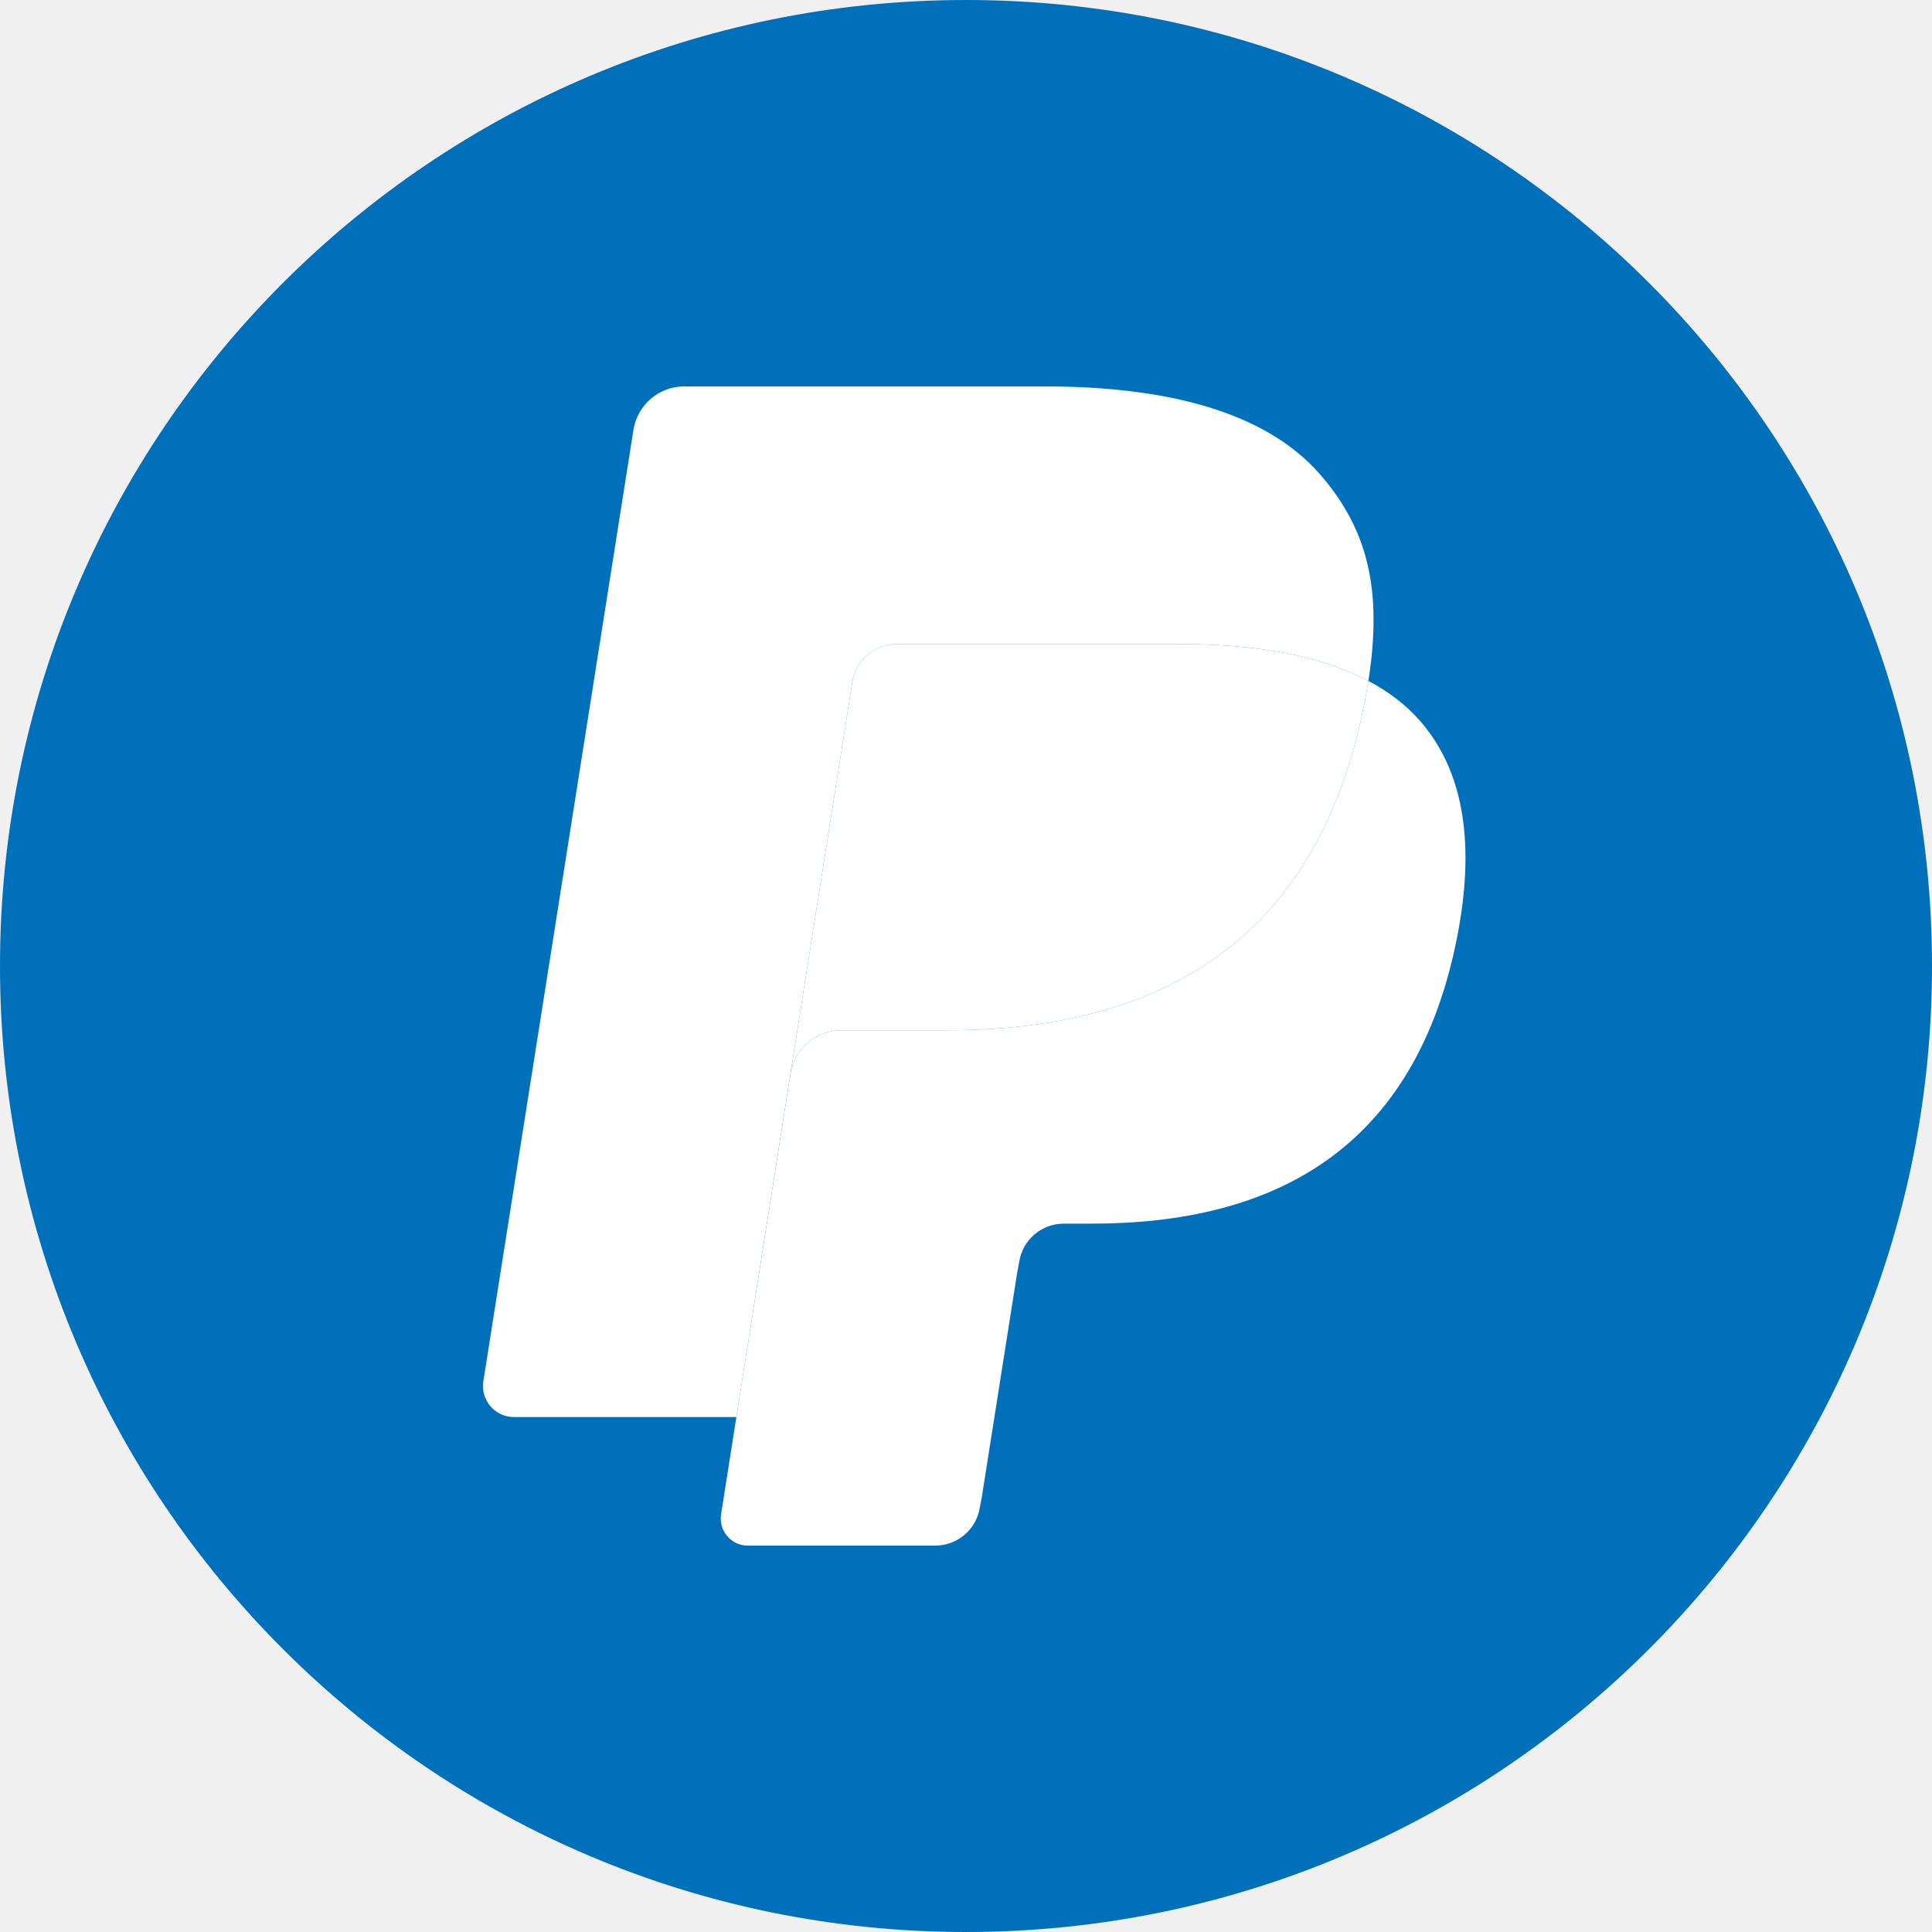
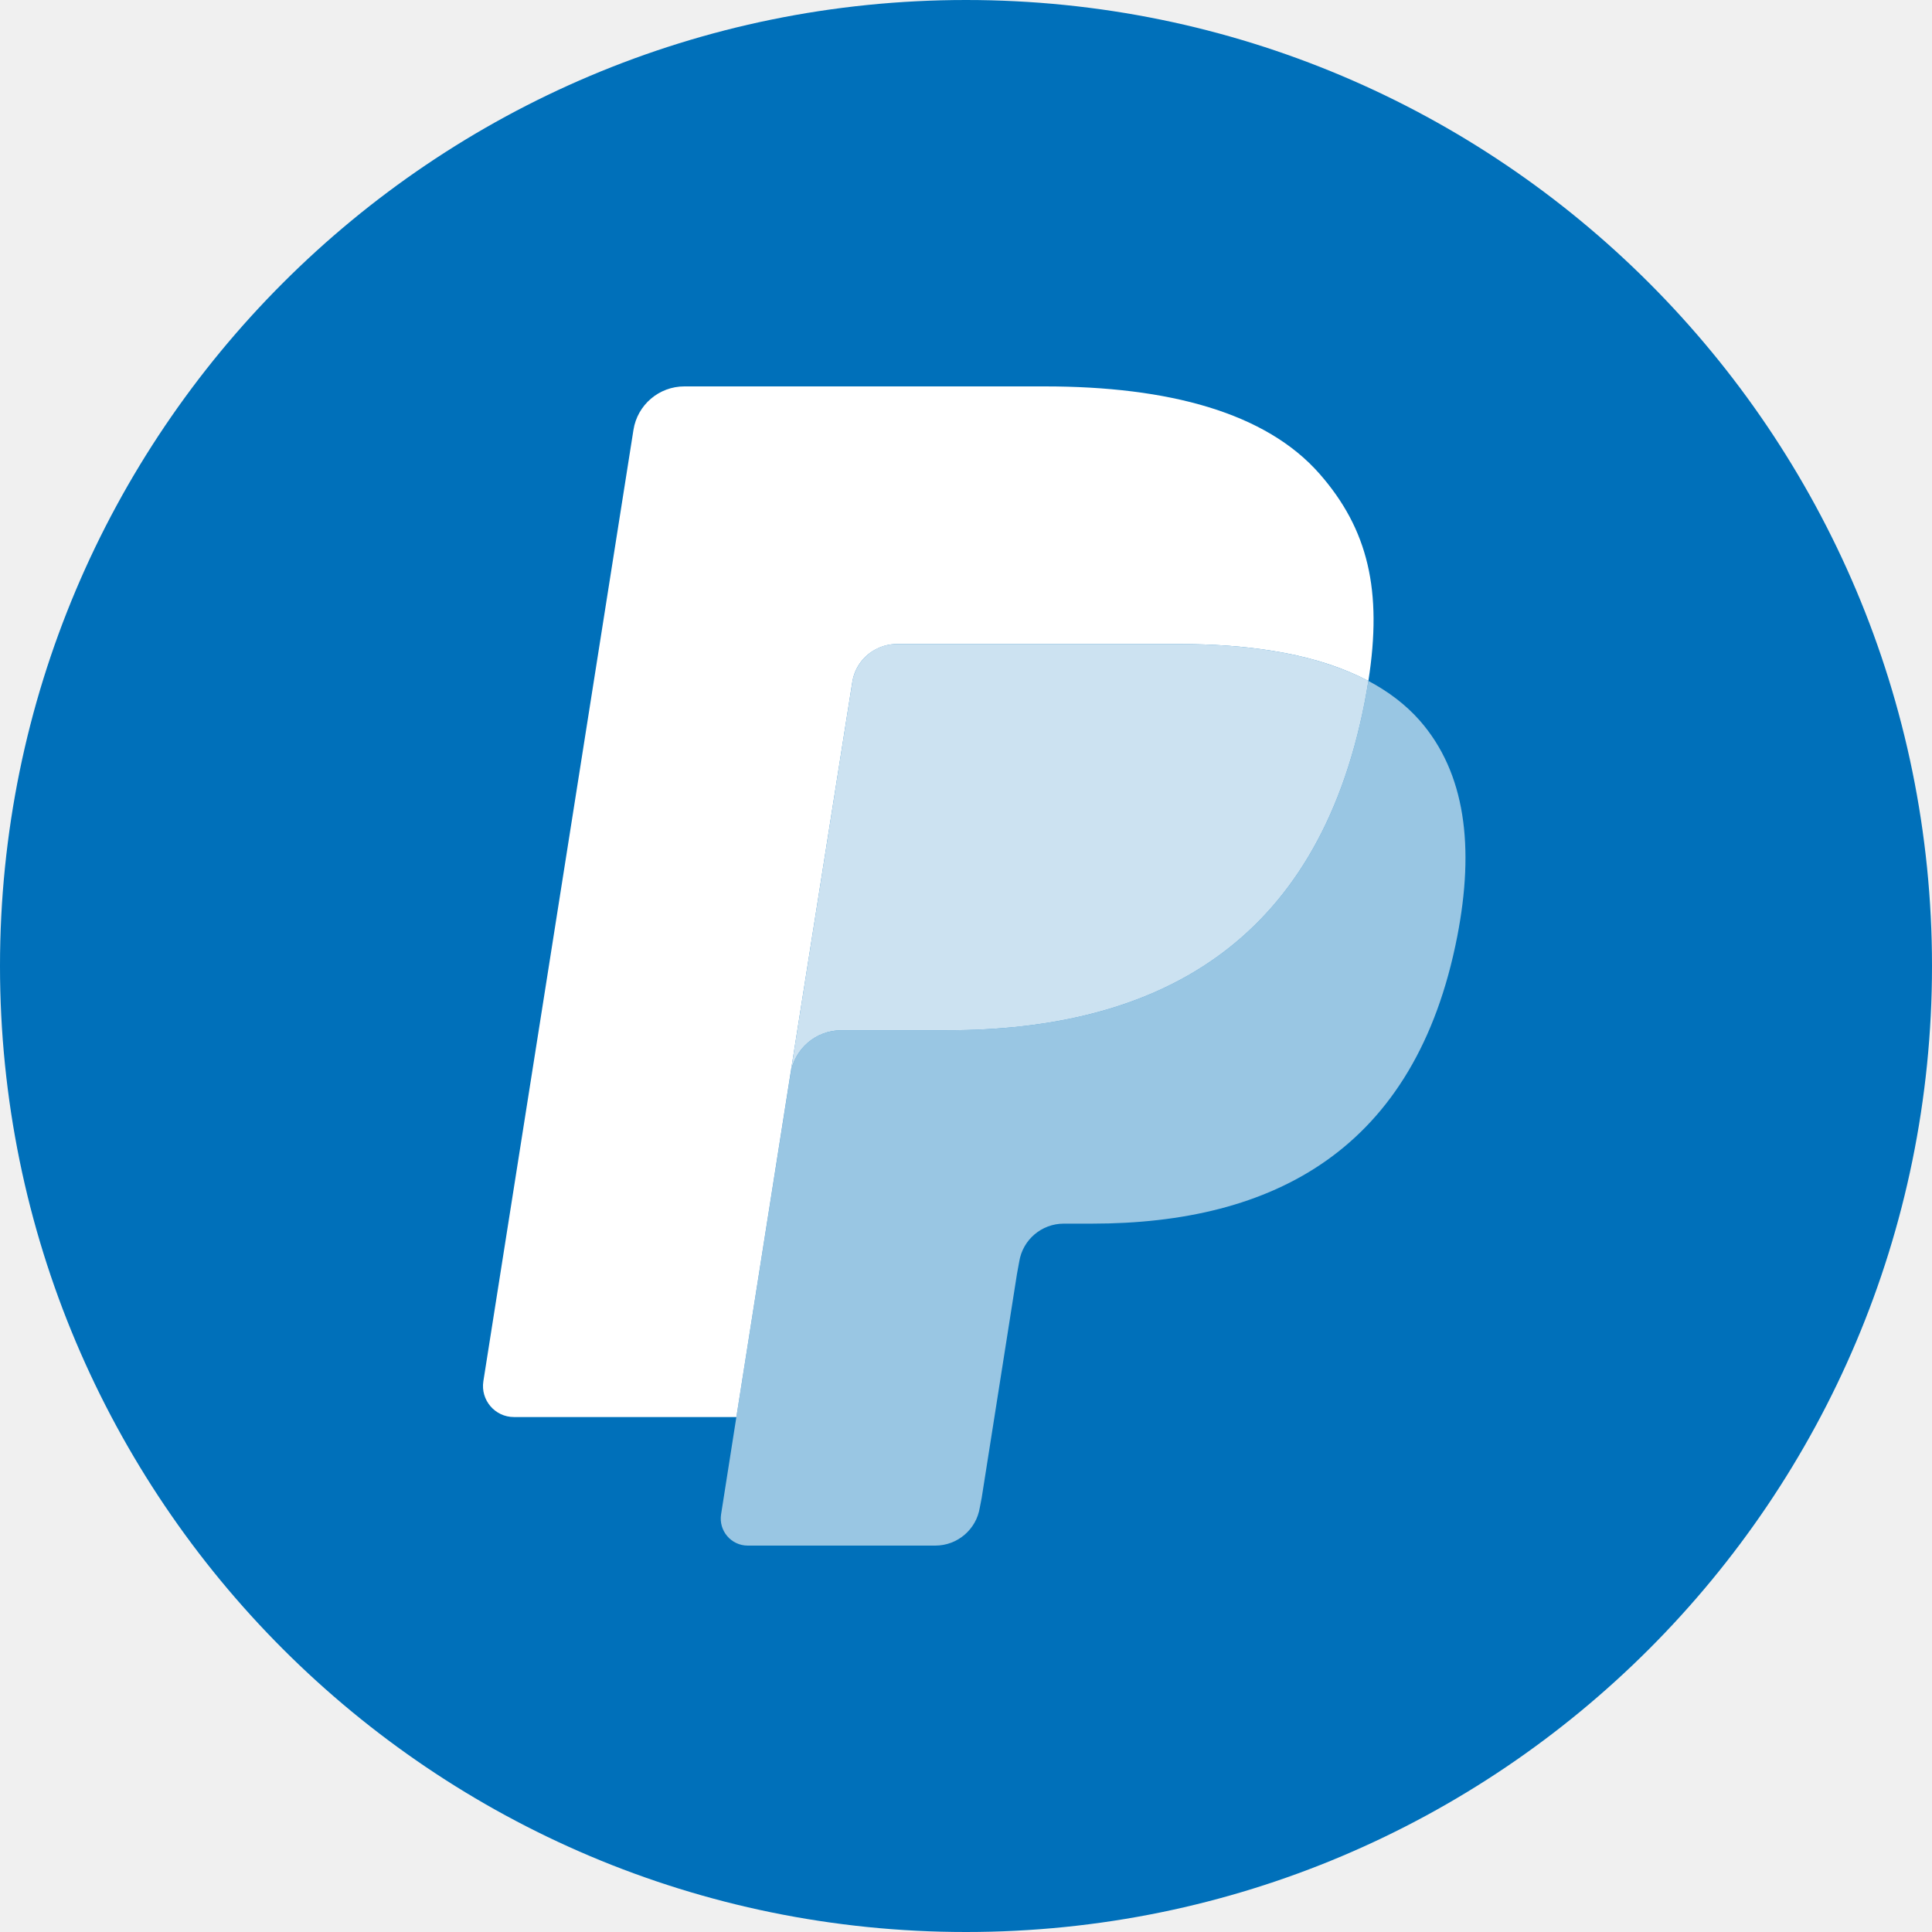
<svg xmlns="http://www.w3.org/2000/svg" viewBox="0 0 48 48" fill="none">
  <path d="M24 48C37.255 48 48 37.255 48 24C48 10.745 37.255 0 24 0C10.745 0 0 10.745 0 24C0 37.255 10.745 48 24 48Z" fill="#0070BA" />
-   <path d="M33.997 16.917C33.97 17.088 33.939 17.263 33.905 17.442C32.724 23.503 28.686 25.597 23.527 25.597H20.901C20.27 25.597 19.738 26.055 19.64 26.678L18.295 35.206L17.915 37.623C17.851 38.032 18.166 38.4 18.578 38.4H23.236C23.788 38.4 24.256 37.999 24.343 37.455L24.389 37.218L25.266 31.653L25.322 31.347C25.408 30.801 25.878 30.401 26.429 30.401H27.126C31.639 30.401 35.172 28.568 36.205 23.266C36.636 21.05 36.413 19.201 35.272 17.9C34.926 17.508 34.498 17.183 33.997 16.917Z" fill="white" fillOpacity="0.6" />
-   <path d="M32.761 16.424C32.581 16.372 32.395 16.324 32.204 16.281C32.012 16.239 31.815 16.202 31.613 16.17C30.905 16.055 30.129 16.001 29.298 16.001H22.281C22.108 16.001 21.944 16.04 21.797 16.11C21.474 16.266 21.233 16.573 21.175 16.948L19.682 26.402L19.64 26.678C19.738 26.055 20.27 25.597 20.901 25.597H23.527C28.686 25.597 32.724 23.503 33.905 17.442C33.939 17.263 33.97 17.088 33.997 16.917C33.698 16.759 33.374 16.623 33.025 16.508C32.94 16.479 32.851 16.451 32.761 16.424Z" fill="white" fillOpacity="0.8" />
+   <path d="M33.997 16.917C33.97 17.088 33.939 17.263 33.905 17.442C32.724 23.503 28.686 25.597 23.527 25.597H20.901C20.27 25.597 19.738 26.055 19.64 26.678L18.295 35.206L17.915 37.623C17.851 38.032 18.166 38.4 18.578 38.4H23.236C23.788 38.4 24.256 37.999 24.343 37.455L24.389 37.218L25.266 31.653L25.322 31.347C25.408 30.801 25.878 30.401 26.429 30.401H27.126C31.639 30.401 35.172 28.568 36.205 23.266C36.636 21.05 36.413 19.201 35.272 17.9C34.926 17.508 34.498 17.183 33.997 16.917Z" fill="white" fill-opacity="0.6" />
+   <path d="M32.761 16.424C32.581 16.372 32.395 16.324 32.204 16.281C32.012 16.239 31.815 16.202 31.613 16.17C30.905 16.055 30.129 16.001 29.298 16.001H22.281C22.108 16.001 21.944 16.04 21.797 16.11C21.474 16.266 21.233 16.573 21.175 16.948L19.682 26.402L19.64 26.678C19.738 26.055 20.27 25.597 20.901 25.597H23.527C28.686 25.597 32.724 23.503 33.905 17.442C33.939 17.263 33.97 17.088 33.997 16.917C33.698 16.759 33.374 16.623 33.025 16.508C32.94 16.479 32.851 16.451 32.761 16.424Z" fill="white" fill-opacity="0.8" />
  <path d="M21.175 16.948C21.233 16.572 21.474 16.266 21.797 16.112C21.945 16.041 22.108 16.001 22.281 16.001H29.298C30.129 16.001 30.905 16.055 31.613 16.17C31.815 16.202 32.012 16.239 32.204 16.281C32.395 16.324 32.581 16.372 32.761 16.424C32.851 16.451 32.94 16.48 33.027 16.508C33.375 16.623 33.698 16.76 33.997 16.917C34.348 14.677 33.994 13.152 32.783 11.771C31.448 10.251 29.038 9.6 25.955 9.6H17.003C16.373 9.6 15.836 10.058 15.738 10.681L12.009 34.316C11.936 34.784 12.297 35.206 12.768 35.206H18.295L19.682 26.402L21.175 16.948Z" fill="white" />
</svg>
